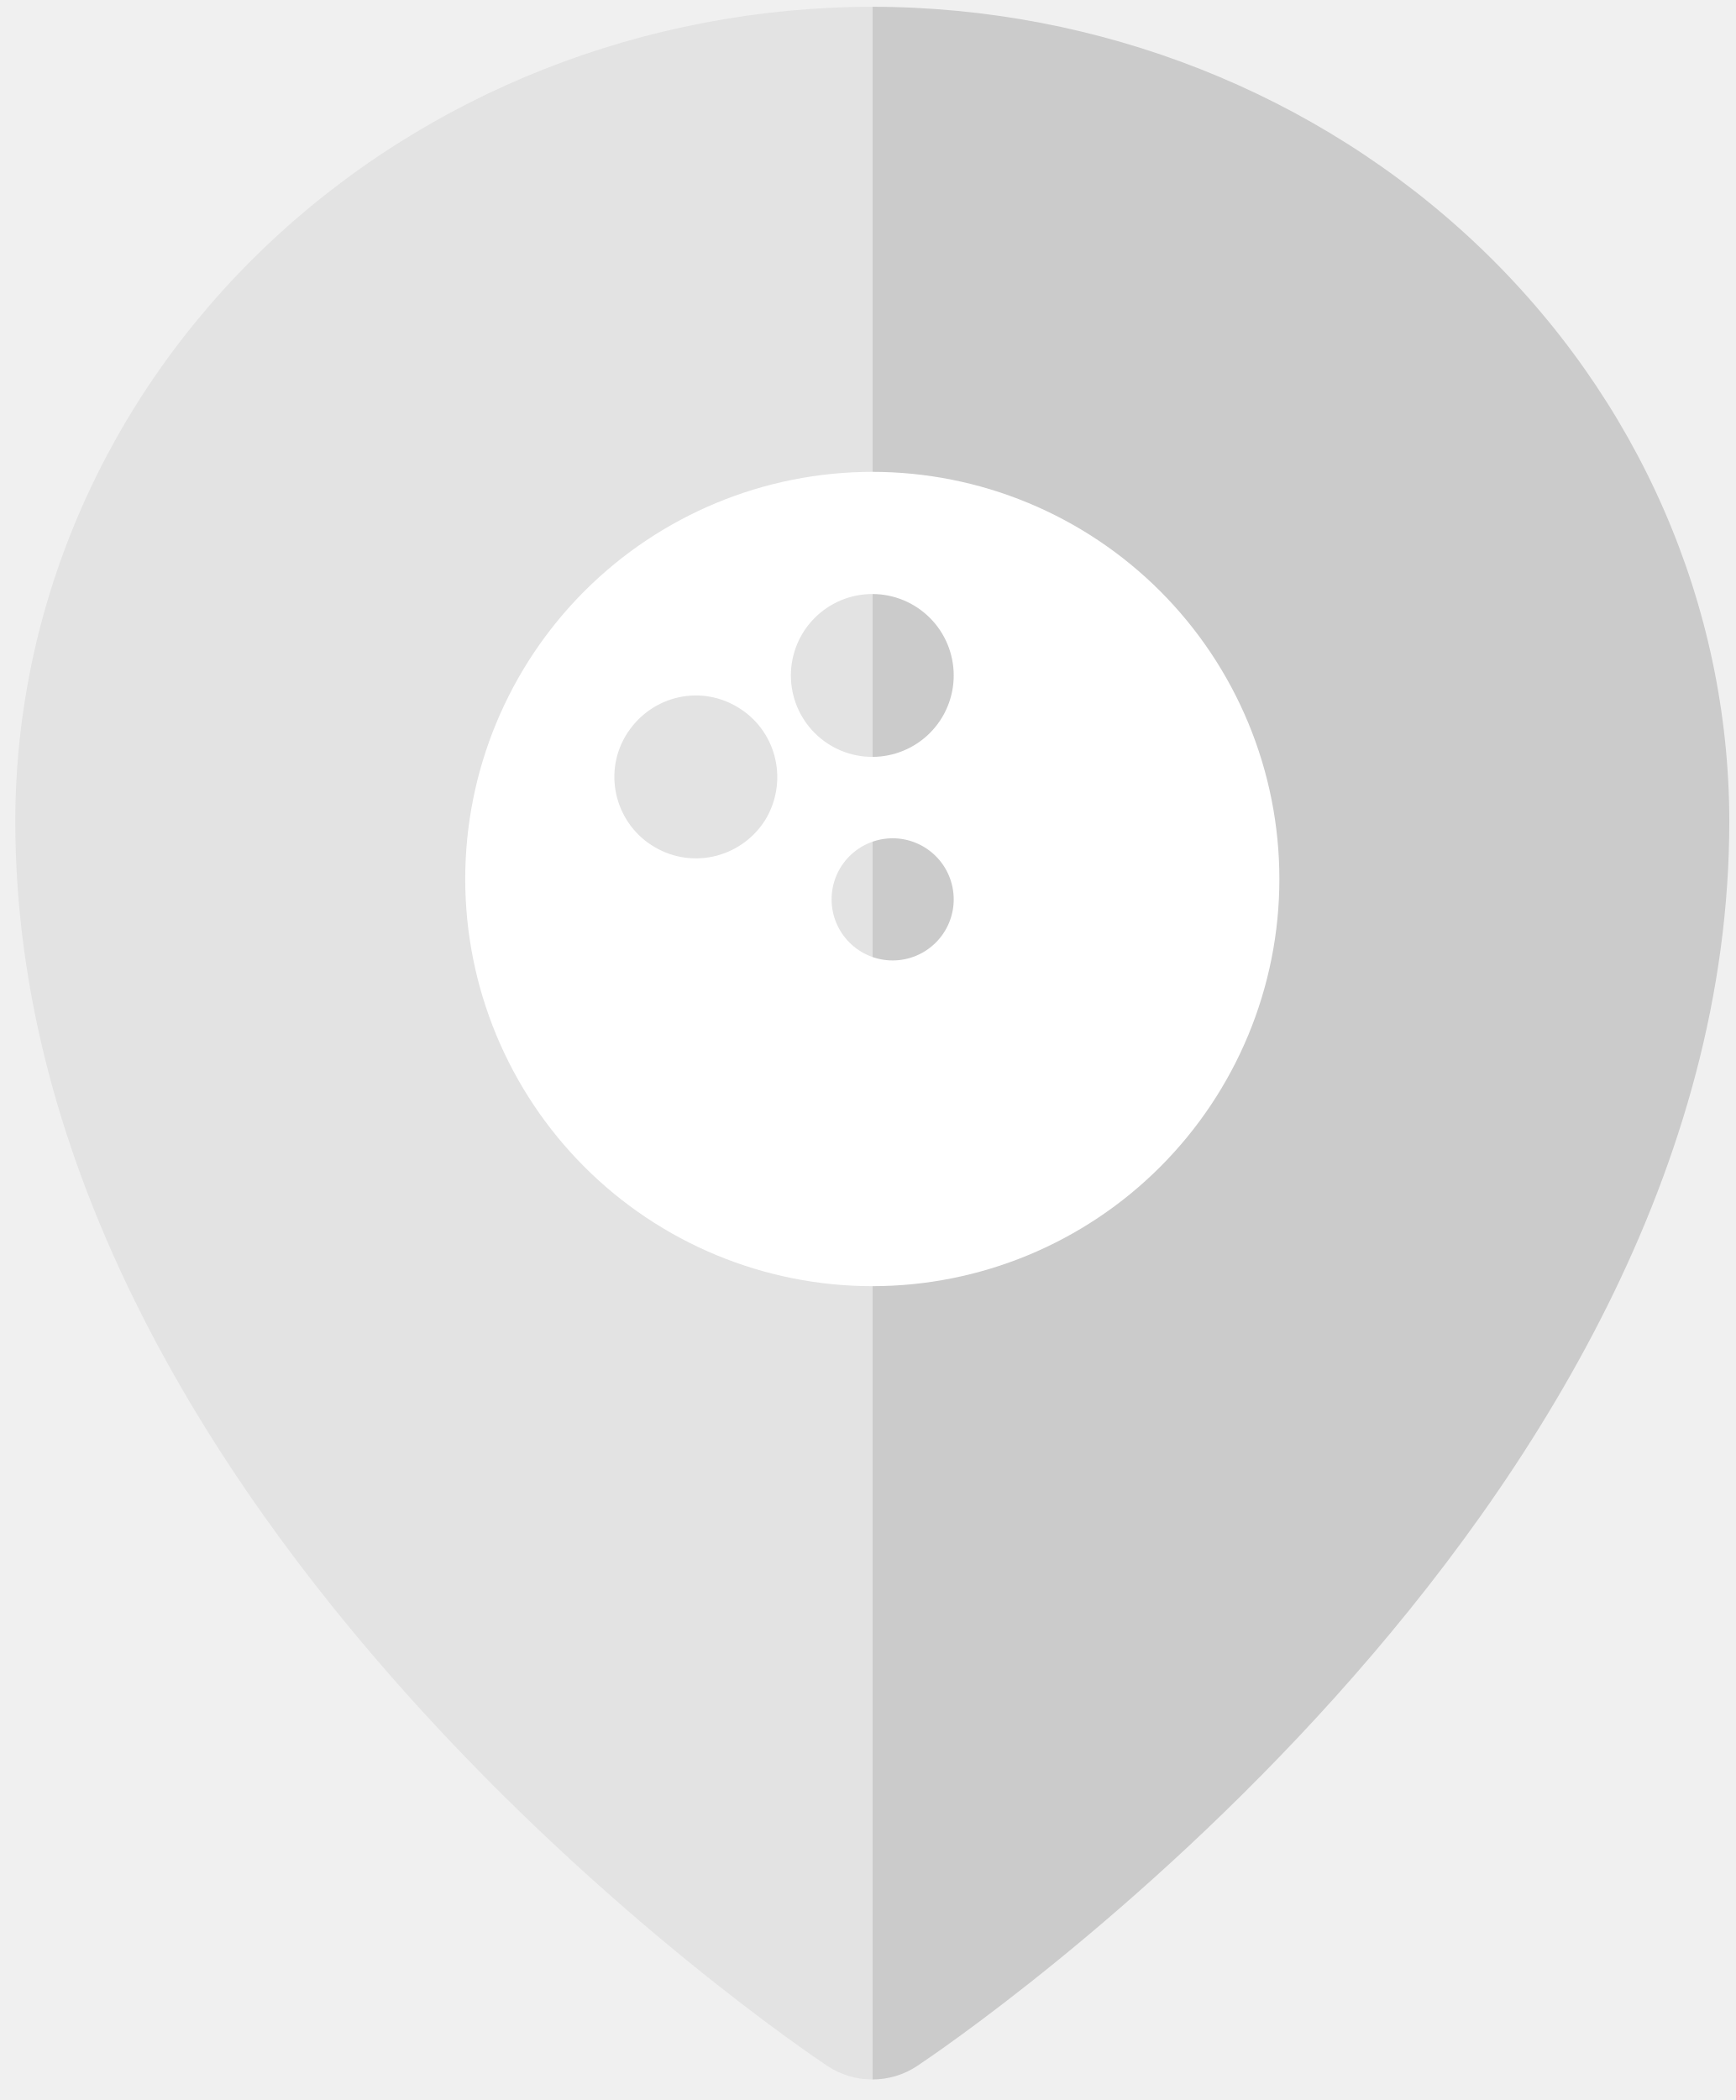
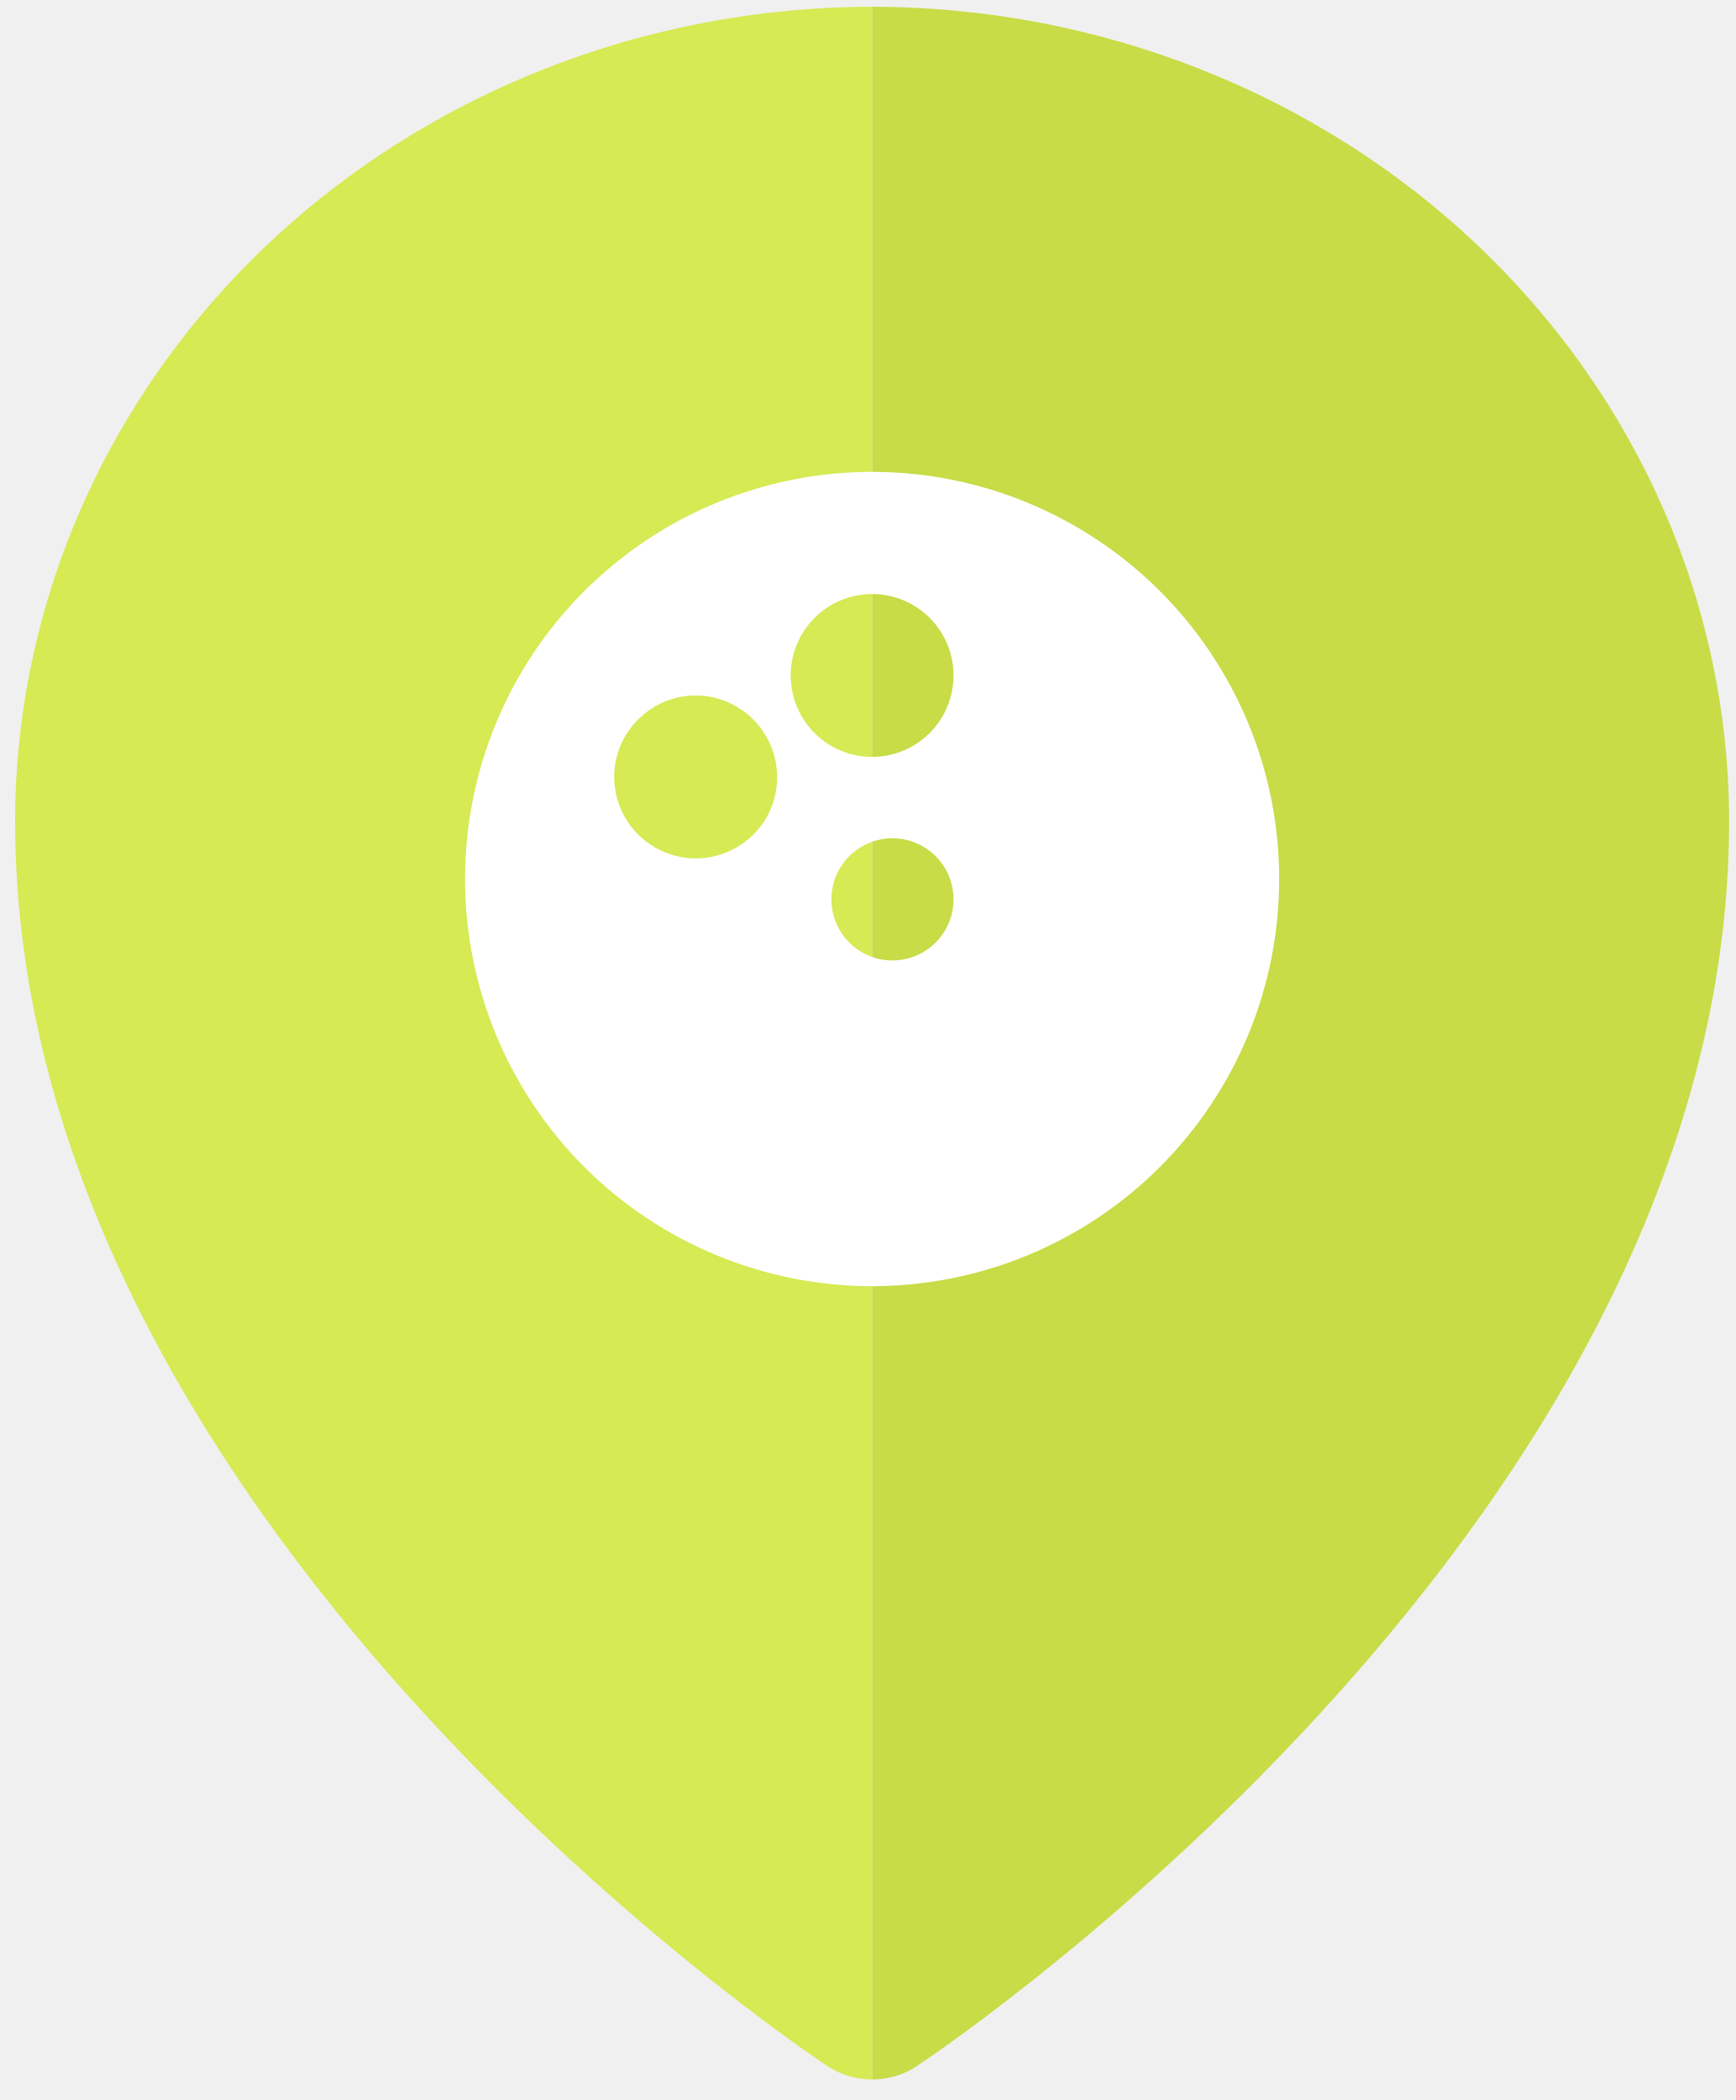
<svg xmlns="http://www.w3.org/2000/svg" width="81" height="98" viewBox="0 0 81 98" fill="none">
-   <path fill-rule="evenodd" clip-rule="evenodd" d="M40.714 0.316C51.319 0.327 61.486 4.335 68.985 11.459C76.484 18.582 80.702 28.241 80.714 38.316C80.714 70.832 44.35 95.389 42.8 96.417C42.189 96.824 41.46 97.042 40.714 97.042L40.714 0.316Z" fill="#CBCBCB" />
-   <path fill-rule="evenodd" clip-rule="evenodd" d="M40.714 0.316C30.109 0.327 19.942 4.335 12.443 11.459C4.944 18.582 0.726 28.241 0.714 38.316C0.714 70.832 37.078 95.389 38.627 96.417C39.239 96.824 39.967 97.042 40.714 97.042L40.714 0.316Z" fill="#E3E3E3" />
-   <path d="M40.714 22.02C43.209 22.02 45.68 22.512 47.985 23.467C50.29 24.422 52.385 25.821 54.149 27.585C55.913 29.35 57.313 31.444 58.268 33.749C59.222 36.055 59.714 38.525 59.714 41.021C59.714 46.06 57.712 50.892 54.149 54.456C50.586 58.019 45.753 60.021 40.714 60.021C38.219 60.021 35.748 59.529 33.443 58.574C31.138 57.62 29.043 56.22 27.279 54.456C23.716 50.892 21.714 46.06 21.714 41.021C21.714 35.981 23.716 31.149 27.279 27.585C30.842 24.022 35.675 22.02 40.714 22.02ZM41.664 39.12C40.908 39.12 40.183 39.421 39.649 39.955C39.114 40.49 38.814 41.215 38.814 41.971C38.814 42.726 39.114 43.451 39.649 43.986C40.183 44.52 40.908 44.821 41.664 44.821C42.42 44.821 43.145 44.52 43.679 43.986C44.214 43.451 44.514 42.726 44.514 41.971C44.514 41.215 44.214 40.49 43.679 39.955C43.145 39.421 42.42 39.12 41.664 39.12ZM40.714 27.721C39.706 27.721 38.739 28.121 38.027 28.834C37.314 29.546 36.914 30.513 36.914 31.52C36.914 32.528 37.314 33.495 38.027 34.208C38.739 34.92 39.706 35.321 40.714 35.321C41.722 35.321 42.688 34.92 43.401 34.208C44.114 33.495 44.514 32.528 44.514 31.52C44.514 30.513 44.114 29.546 43.401 28.834C42.688 28.121 41.722 27.721 40.714 27.721ZM29.181 34.37C28.136 36.175 28.763 38.493 30.568 39.538C32.392 40.602 34.71 39.975 35.774 38.17C36.819 36.328 36.192 34.01 34.368 32.965C32.563 31.919 30.264 32.528 29.181 34.37Z" fill="white" />
+   <path fill-rule="evenodd" clip-rule="evenodd" d="M40.705 0.316C51.31 0.327 61.477 4.335 68.976 11.459C76.475 18.582 80.693 28.241 80.705 38.316C80.705 70.832 44.341 95.389 42.791 96.417C42.18 96.824 41.451 97.042 40.705 97.042L40.705 0.316Z" fill="#C7DC46" />
+   <path fill-rule="evenodd" clip-rule="evenodd" d="M40.705 0.316C30.1 0.327 19.933 4.335 12.434 11.459C4.935 18.582 0.717 28.241 0.705 38.316C0.705 70.832 37.069 95.389 38.618 96.417C39.23 96.824 39.958 97.042 40.705 97.042L40.705 0.316Z" fill="#D5EA53" />
+   <path d="M40.705 22.02C43.2 22.02 45.671 22.512 47.976 23.467C50.281 24.422 52.376 25.821 54.14 27.585C55.904 29.35 57.304 31.444 58.259 33.749C59.214 36.055 59.705 38.525 59.705 41.02C59.705 46.06 57.703 50.892 54.14 54.456C50.577 58.019 45.744 60.021 40.705 60.021C38.21 60.021 35.739 59.529 33.434 58.574C31.129 57.62 29.034 56.22 27.27 54.456C23.707 50.892 21.705 46.06 21.705 41.02C21.705 35.981 23.707 31.149 27.27 27.585C30.833 24.022 35.666 22.02 40.705 22.02ZM41.655 39.12C40.899 39.12 40.174 39.421 39.64 39.955C39.105 40.49 38.805 41.215 38.805 41.971C38.805 42.726 39.105 43.451 39.64 43.986C40.174 44.52 40.899 44.821 41.655 44.821C42.411 44.821 43.136 44.52 43.67 43.986C44.205 43.451 44.505 42.726 44.505 41.971C44.505 41.215 44.205 40.49 43.67 39.955C43.136 39.421 42.411 39.12 41.655 39.12ZM40.705 27.721C39.697 27.721 38.73 28.121 38.018 28.834C37.305 29.546 36.905 30.513 36.905 31.52C36.905 32.528 37.305 33.495 38.018 34.208C38.73 34.92 39.697 35.321 40.705 35.321C41.713 35.321 42.679 34.92 43.392 34.208C44.105 33.495 44.505 32.528 44.505 31.52C44.505 30.513 44.105 29.546 43.392 28.834C42.679 28.121 41.713 27.721 40.705 27.721ZM29.172 34.37C28.127 36.175 28.754 38.493 30.559 39.538C32.383 40.602 34.701 39.975 35.765 38.17C36.81 36.328 36.183 34.01 34.359 32.965C32.554 31.919 30.255 32.528 29.172 34.37Z" fill="white" />
</svg>
